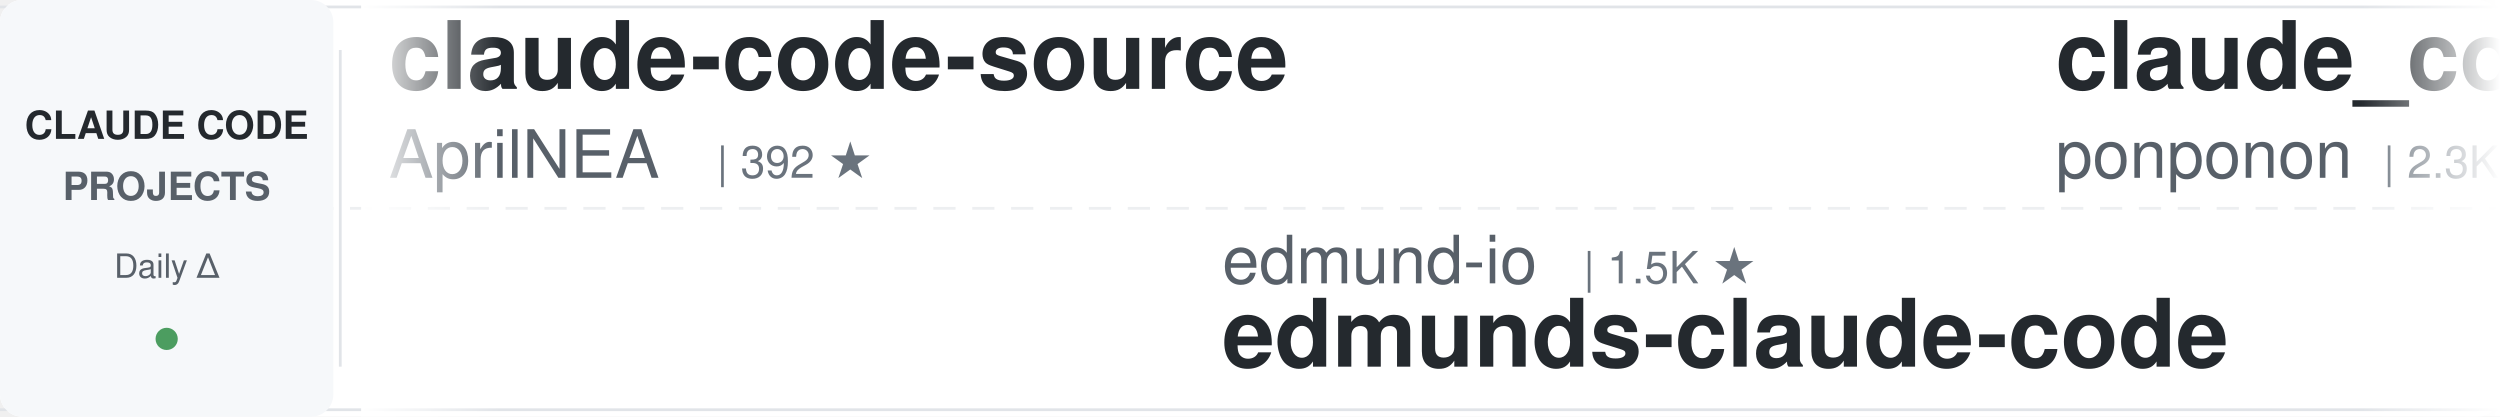
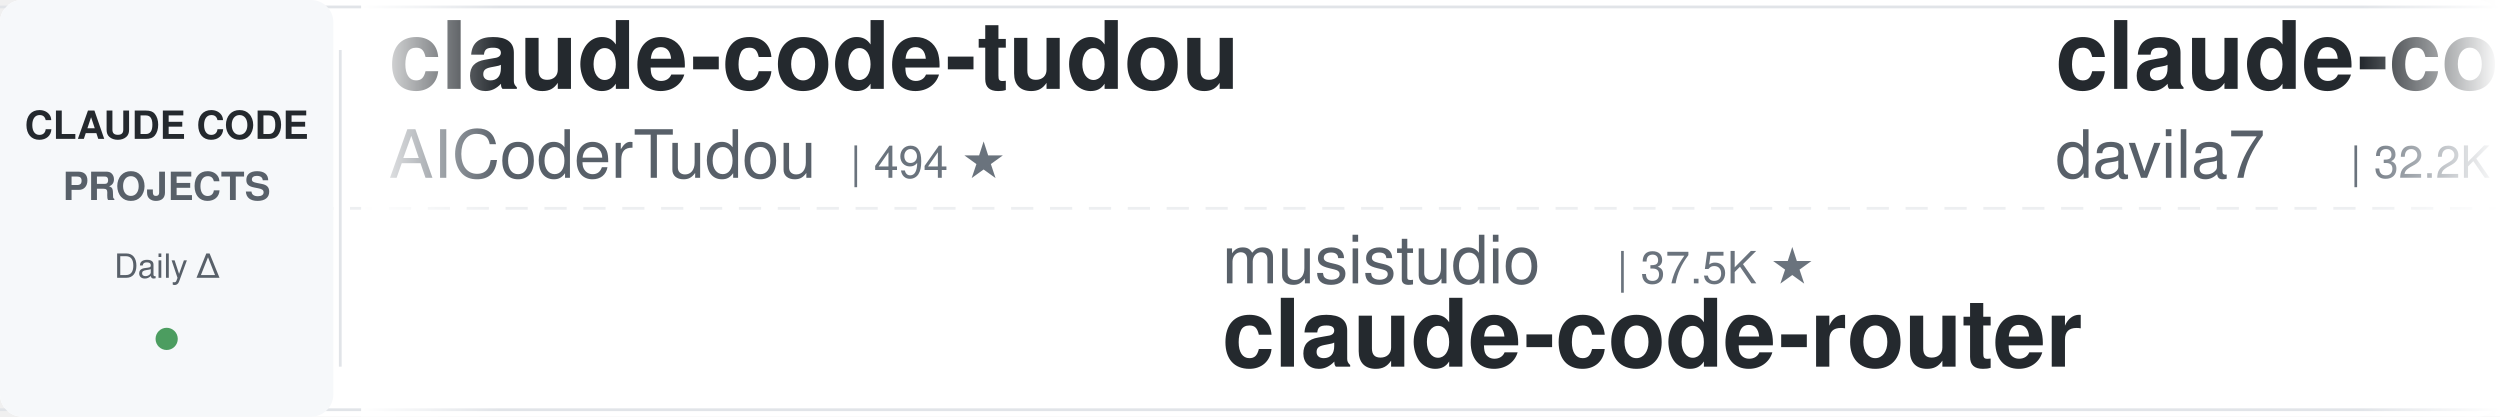
<svg xmlns="http://www.w3.org/2000/svg" width="900" height="150">
  <defs>
    <linearGradient id="leftFade" x1="0%" y1="0%" x2="100%" y2="0%">
      <stop offset="0%" style="stop-color:#ffffff;stop-opacity:1" />
      <stop offset="100%" style="stop-color:#ffffff;stop-opacity:0" />
    </linearGradient>
    <linearGradient id="rightFade" x1="0%" y1="0%" x2="100%" y2="0%">
      <stop offset="0%" style="stop-color:#ffffff;stop-opacity:0" />
      <stop offset="100%" style="stop-color:#ffffff;stop-opacity:1" />
    </linearGradient>
  </defs>
  <rect width="900" height="150" fill="#ffffff" rx="8" />
  <rect x="0" y="2" width="900" height="1" fill="#e1e4e8" />
  <rect x="0" y="147" width="900" height="1" fill="#e1e4e8" />
  <line x1="0" y1="75" x2="900" y2="75" stroke="#e1e4e8" stroke-width="1" stroke-dasharray="8 6" opacity="0.6" />
  <rect x="0" y="0" width="120" height="150" fill="#f6f8fa" rx="8" />
  <text x="60" y="50" font-family="-apple-system, BlinkMacSystemFont, 'Segoe UI', Helvetica, Arial, sans-serif" font-size="14" font-weight="600" fill="#24292e" text-anchor="middle">CLAUDE CODE</text>
  <text x="60" y="72" font-family="-apple-system, BlinkMacSystemFont, 'Segoe UI', Helvetica, Arial, sans-serif" font-size="14" font-weight="600" fill="#586069" text-anchor="middle">PROJECTS</text>
  <text x="60" y="100" font-family="-apple-system, BlinkMacSystemFont, 'Segoe UI', Helvetica, Arial, sans-serif" font-size="12" font-weight="500" fill="#586069" text-anchor="middle">Daily Δ</text>
  <circle cx="60" cy="122" r="4" fill="#22863a" opacity="0.8" />
  <rect x="122" y="18" width="1" height="114" fill="#e1e4e8" />
  <clipPath id="tickerClip">
    <rect x="130" y="0" width="770" height="150" />
  </clipPath>
  <g clip-path="url(#tickerClip)">
    <g id="tickerItems">
      <animateTransform attributeName="transform" attributeType="XML" type="translate" from="0 0" to="-3000 0" dur="54s" repeatCount="indefinite" />
      <g transform="translate(0, 0)">
-         <text x="140" y="32" font-family="-apple-system, BlinkMacSystemFont, 'Segoe UI', Helvetica, Arial, sans-serif" font-size="34" font-weight="600" fill="#24292e">claude-code-source</text>
-         <text x="140" y="64" font-family="-apple-system, BlinkMacSystemFont, 'Segoe UI', Helvetica, Arial, sans-serif" font-size="24" font-weight="400" fill="#586069">AprilNEA</text>
-         <text x="258" y="64" font-family="-apple-system, BlinkMacSystemFont, 'Segoe UI', Helvetica, Arial, sans-serif" font-size="16" font-weight="500" fill="#6a737d">| 392 ★</text>
+         <text x="140" y="32" font-family="-apple-system, BlinkMacSystemFont, 'Segoe UI', Helvetica, Arial, sans-serif" font-size="34" font-weight="600" fill="#24292e">claude-code-tudou</text>
+         <text x="140" y="64" font-family="-apple-system, BlinkMacSystemFont, 'Segoe UI', Helvetica, Arial, sans-serif" font-size="24" font-weight="400" fill="#586069">AICoderTudou</text>
+         <text x="306" y="64" font-family="-apple-system, BlinkMacSystemFont, 'Segoe UI', Helvetica, Arial, sans-serif" font-size="16" font-weight="500" fill="#6a737d">| 494 ★</text>
      </g>
      <g transform="translate(300, 0)">
-         <text x="140" y="102" font-family="-apple-system, BlinkMacSystemFont, 'Segoe UI', Helvetica, Arial, sans-serif" font-size="24" font-weight="400" fill="#586069">edmund-io</text>
-         <text x="270" y="102" font-family="-apple-system, BlinkMacSystemFont, 'Segoe UI', Helvetica, Arial, sans-serif" font-size="16" font-weight="500" fill="#6a737d">| 1.5K ★</text>
-         <text x="140" y="132" font-family="-apple-system, BlinkMacSystemFont, 'Segoe UI', Helvetica, Arial, sans-serif" font-size="34" font-weight="600" fill="#24292e">edmunds-claude-code</text>
+         <text x="140" y="102" font-family="-apple-system, BlinkMacSystemFont, 'Segoe UI', Helvetica, Arial, sans-serif" font-size="24" font-weight="400" fill="#586069">musistudio</text>
+         <text x="282" y="102" font-family="-apple-system, BlinkMacSystemFont, 'Segoe UI', Helvetica, Arial, sans-serif" font-size="16" font-weight="500" fill="#6a737d">| 37.5K ★</text>
+         <text x="140" y="132" font-family="-apple-system, BlinkMacSystemFont, 'Segoe UI', Helvetica, Arial, sans-serif" font-size="34" font-weight="600" fill="#24292e">claude-code-router</text>
      </g>
      <g transform="translate(600, 0)">
-         <text x="140" y="32" font-family="-apple-system, BlinkMacSystemFont, 'Segoe UI', Helvetica, Arial, sans-serif" font-size="34" font-weight="600" fill="#24292e">claude_code_src</text>
-         <text x="140" y="64" font-family="-apple-system, BlinkMacSystemFont, 'Segoe UI', Helvetica, Arial, sans-serif" font-size="24" font-weight="400" fill="#586069">ponponon</text>
-         <text x="258" y="64" font-family="-apple-system, BlinkMacSystemFont, 'Segoe UI', Helvetica, Arial, sans-serif" font-size="16" font-weight="500" fill="#6a737d">| 2.3K ★</text>
+         <text x="140" y="32" font-family="-apple-system, BlinkMacSystemFont, 'Segoe UI', Helvetica, Arial, sans-serif" font-size="34" font-weight="600" fill="#24292e">claude-code-templates</text>
+         <text x="140" y="64" font-family="-apple-system, BlinkMacSystemFont, 'Segoe UI', Helvetica, Arial, sans-serif" font-size="24" font-weight="400" fill="#586069">davila7</text>
+         <text x="246" y="64" font-family="-apple-system, BlinkMacSystemFont, 'Segoe UI', Helvetica, Arial, sans-serif" font-size="16" font-weight="500" fill="#6a737d">| 32.2K ★</text>
      </g>
      <g transform="translate(900, 0)">
-         <text x="140" y="102" font-family="-apple-system, BlinkMacSystemFont, 'Segoe UI', Helvetica, Arial, sans-serif" font-size="24" font-weight="400" fill="#586069">andrew-kramer-inno</text>
-         <text x="378" y="102" font-family="-apple-system, BlinkMacSystemFont, 'Segoe UI', Helvetica, Arial, sans-serif" font-size="16" font-weight="500" fill="#6a737d">| 595 ★</text>
-         <text x="140" y="132" font-family="-apple-system, BlinkMacSystemFont, 'Segoe UI', Helvetica, Arial, sans-serif" font-size="34" font-weight="600" fill="#24292e">claude-code-source-build</text>
+         <text x="140" y="102" font-family="-apple-system, BlinkMacSystemFont, 'Segoe UI', Helvetica, Arial, sans-serif" font-size="24" font-weight="400" fill="#586069">rohitg00</text>
+         <text x="258" y="102" font-family="-apple-system, BlinkMacSystemFont, 'Segoe UI', Helvetica, Arial, sans-serif" font-size="16" font-weight="500" fill="#6a737d">| 2.7K ★</text>
+         <text x="140" y="132" font-family="-apple-system, BlinkMacSystemFont, 'Segoe UI', Helvetica, Arial, sans-serif" font-size="34" font-weight="600" fill="#24292e">awesome-claude-code-tool...</text>
      </g>
      <g transform="translate(1200, 0)">
-         <text x="140" y="32" font-family="-apple-system, BlinkMacSystemFont, 'Segoe UI', Helvetica, Arial, sans-serif" font-size="34" font-weight="600" fill="#24292e">claude-code-source</text>
-         <text x="140" y="64" font-family="-apple-system, BlinkMacSystemFont, 'Segoe UI', Helvetica, Arial, sans-serif" font-size="24" font-weight="400" fill="#586069">hangsman</text>
-         <text x="258" y="64" font-family="-apple-system, BlinkMacSystemFont, 'Segoe UI', Helvetica, Arial, sans-serif" font-size="16" font-weight="500" fill="#6a737d">| 796 ★</text>
+         <text x="140" y="32" font-family="-apple-system, BlinkMacSystemFont, 'Segoe UI', Helvetica, Arial, sans-serif" font-size="34" font-weight="600" fill="#24292e">claude-code-guide</text>
+         <text x="140" y="64" font-family="-apple-system, BlinkMacSystemFont, 'Segoe UI', Helvetica, Arial, sans-serif" font-size="24" font-weight="400" fill="#586069">zebbern</text>
+         <text x="246" y="64" font-family="-apple-system, BlinkMacSystemFont, 'Segoe UI', Helvetica, Arial, sans-serif" font-size="16" font-weight="500" fill="#6a737d">| 4.6K ★</text>
      </g>
      <g transform="translate(1500, 0)">
-         <text x="140" y="102" font-family="-apple-system, BlinkMacSystemFont, 'Segoe UI', Helvetica, Arial, sans-serif" font-size="24" font-weight="400" fill="#586069">liuup</text>
-         <text x="222" y="102" font-family="-apple-system, BlinkMacSystemFont, 'Segoe UI', Helvetica, Arial, sans-serif" font-size="16" font-weight="500" fill="#6a737d">| 4.0K ★</text>
-         <text x="140" y="132" font-family="-apple-system, BlinkMacSystemFont, 'Segoe UI', Helvetica, Arial, sans-serif" font-size="34" font-weight="600" fill="#24292e">claude-code-analysis</text>
+         <text x="140" y="102" font-family="-apple-system, BlinkMacSystemFont, 'Segoe UI', Helvetica, Arial, sans-serif" font-size="24" font-weight="400" fill="#586069">disler</text>
+         <text x="234" y="102" font-family="-apple-system, BlinkMacSystemFont, 'Segoe UI', Helvetica, Arial, sans-serif" font-size="16" font-weight="500" fill="#6a737d">| 3.9K ★</text>
+         <text x="140" y="132" font-family="-apple-system, BlinkMacSystemFont, 'Segoe UI', Helvetica, Arial, sans-serif" font-size="34" font-weight="600" fill="#24292e">claude-code-hooks-master...</text>
      </g>
      <g transform="translate(1800, 0)">
-         <text x="140" y="32" font-family="-apple-system, BlinkMacSystemFont, 'Segoe UI', Helvetica, Arial, sans-serif" font-size="34" font-weight="600" fill="#24292e">claude-code-cli</text>
-         <text x="140" y="64" font-family="-apple-system, BlinkMacSystemFont, 'Segoe UI', Helvetica, Arial, sans-serif" font-size="24" font-weight="400" fill="#586069">huangserva</text>
-         <text x="282" y="64" font-family="-apple-system, BlinkMacSystemFont, 'Segoe UI', Helvetica, Arial, sans-serif" font-size="16" font-weight="500" fill="#6a737d">| 630 ★</text>
+         <text x="140" y="32" font-family="-apple-system, BlinkMacSystemFont, 'Segoe UI', Helvetica, Arial, sans-serif" font-size="34" font-weight="600" fill="#24292e">claude-code-proxy</text>
+         <text x="140" y="64" font-family="-apple-system, BlinkMacSystemFont, 'Segoe UI', Helvetica, Arial, sans-serif" font-size="24" font-weight="400" fill="#586069">fuergaosi233</text>
+         <text x="306" y="64" font-family="-apple-system, BlinkMacSystemFont, 'Segoe UI', Helvetica, Arial, sans-serif" font-size="16" font-weight="500" fill="#6a737d">| 2.8K ★</text>
      </g>
      <g transform="translate(2100, 0)">
-         <text x="140" y="102" font-family="-apple-system, BlinkMacSystemFont, 'Segoe UI', Helvetica, Arial, sans-serif" font-size="24" font-weight="400" fill="#586069">jqueryscript</text>
-         <text x="306" y="102" font-family="-apple-system, BlinkMacSystemFont, 'Segoe UI', Helvetica, Arial, sans-serif" font-size="16" font-weight="500" fill="#6a737d">| 518 ★</text>
-         <text x="140" y="132" font-family="-apple-system, BlinkMacSystemFont, 'Segoe UI', Helvetica, Arial, sans-serif" font-size="34" font-weight="600" fill="#24292e">awesome-claude-code</text>
+         <text x="140" y="102" font-family="-apple-system, BlinkMacSystemFont, 'Segoe UI', Helvetica, Arial, sans-serif" font-size="24" font-weight="400" fill="#586069">Piebald-AI</text>
+         <text x="282" y="102" font-family="-apple-system, BlinkMacSystemFont, 'Segoe UI', Helvetica, Arial, sans-serif" font-size="16" font-weight="500" fill="#6a737d">| 12.8K ★</text>
+         <text x="140" y="132" font-family="-apple-system, BlinkMacSystemFont, 'Segoe UI', Helvetica, Arial, sans-serif" font-size="34" font-weight="600" fill="#24292e">claude-code-system-promp...</text>
      </g>
      <g transform="translate(2400, 0)">
-         <text x="140" y="32" font-family="-apple-system, BlinkMacSystemFont, 'Segoe UI', Helvetica, Arial, sans-serif" font-size="34" font-weight="600" fill="#24292e">how-claude-code-works</text>
-         <text x="140" y="64" font-family="-apple-system, BlinkMacSystemFont, 'Segoe UI', Helvetica, Arial, sans-serif" font-size="24" font-weight="400" fill="#586069">Windy3f3f3f3f</text>
-         <text x="318" y="64" font-family="-apple-system, BlinkMacSystemFont, 'Segoe UI', Helvetica, Arial, sans-serif" font-size="16" font-weight="500" fill="#6a737d">| 3.7K ★</text>
+         <text x="140" y="32" font-family="-apple-system, BlinkMacSystemFont, 'Segoe UI', Helvetica, Arial, sans-serif" font-size="34" font-weight="600" fill="#24292e">claude-code-showcase</text>
+         <text x="140" y="64" font-family="-apple-system, BlinkMacSystemFont, 'Segoe UI', Helvetica, Arial, sans-serif" font-size="24" font-weight="400" fill="#586069">ChrisWiles</text>
+         <text x="282" y="64" font-family="-apple-system, BlinkMacSystemFont, 'Segoe UI', Helvetica, Arial, sans-serif" font-size="16" font-weight="500" fill="#6a737d">| 6.1K ★</text>
      </g>
      <g transform="translate(2700, 0)">
-         <text x="140" y="102" font-family="-apple-system, BlinkMacSystemFont, 'Segoe UI', Helvetica, Arial, sans-serif" font-size="24" font-weight="400" fill="#586069">lintsinghua</text>
-         <text x="294" y="102" font-family="-apple-system, BlinkMacSystemFont, 'Segoe UI', Helvetica, Arial, sans-serif" font-size="16" font-weight="500" fill="#6a737d">| 4.3K ★</text>
-         <text x="140" y="132" font-family="-apple-system, BlinkMacSystemFont, 'Segoe UI', Helvetica, Arial, sans-serif" font-size="34" font-weight="600" fill="#24292e">claude-code-book</text>
+         <text x="140" y="102" font-family="-apple-system, BlinkMacSystemFont, 'Segoe UI', Helvetica, Arial, sans-serif" font-size="24" font-weight="400" fill="#586069">JrCx7scC</text>
+         <text x="258" y="102" font-family="-apple-system, BlinkMacSystemFont, 'Segoe UI', Helvetica, Arial, sans-serif" font-size="16" font-weight="500" fill="#6a737d">| 376 ★</text>
+         <text x="140" y="132" font-family="-apple-system, BlinkMacSystemFont, 'Segoe UI', Helvetica, Arial, sans-serif" font-size="34" font-weight="600" fill="#24292e">claude-code-source</text>
      </g>
      <g transform="translate(3000, 0)">
-         <text x="140" y="32" font-family="-apple-system, BlinkMacSystemFont, 'Segoe UI', Helvetica, Arial, sans-serif" font-size="34" font-weight="600" fill="#24292e">claude-code-source</text>
-         <text x="140" y="64" font-family="-apple-system, BlinkMacSystemFont, 'Segoe UI', Helvetica, Arial, sans-serif" font-size="24" font-weight="400" fill="#586069">AprilNEA</text>
-         <text x="258" y="64" font-family="-apple-system, BlinkMacSystemFont, 'Segoe UI', Helvetica, Arial, sans-serif" font-size="16" font-weight="500" fill="#6a737d">| 392 ★</text>
+         <text x="140" y="32" font-family="-apple-system, BlinkMacSystemFont, 'Segoe UI', Helvetica, Arial, sans-serif" font-size="34" font-weight="600" fill="#24292e">claude-code-tudou</text>
+         <text x="140" y="64" font-family="-apple-system, BlinkMacSystemFont, 'Segoe UI', Helvetica, Arial, sans-serif" font-size="24" font-weight="400" fill="#586069">AICoderTudou</text>
+         <text x="306" y="64" font-family="-apple-system, BlinkMacSystemFont, 'Segoe UI', Helvetica, Arial, sans-serif" font-size="16" font-weight="500" fill="#6a737d">| 494 ★</text>
      </g>
      <g transform="translate(3300, 0)">
-         <text x="140" y="102" font-family="-apple-system, BlinkMacSystemFont, 'Segoe UI', Helvetica, Arial, sans-serif" font-size="24" font-weight="400" fill="#586069">edmund-io</text>
-         <text x="270" y="102" font-family="-apple-system, BlinkMacSystemFont, 'Segoe UI', Helvetica, Arial, sans-serif" font-size="16" font-weight="500" fill="#6a737d">| 1.5K ★</text>
-         <text x="140" y="132" font-family="-apple-system, BlinkMacSystemFont, 'Segoe UI', Helvetica, Arial, sans-serif" font-size="34" font-weight="600" fill="#24292e">edmunds-claude-code</text>
+         <text x="140" y="102" font-family="-apple-system, BlinkMacSystemFont, 'Segoe UI', Helvetica, Arial, sans-serif" font-size="24" font-weight="400" fill="#586069">musistudio</text>
+         <text x="282" y="102" font-family="-apple-system, BlinkMacSystemFont, 'Segoe UI', Helvetica, Arial, sans-serif" font-size="16" font-weight="500" fill="#6a737d">| 37.5K ★</text>
+         <text x="140" y="132" font-family="-apple-system, BlinkMacSystemFont, 'Segoe UI', Helvetica, Arial, sans-serif" font-size="34" font-weight="600" fill="#24292e">claude-code-router</text>
      </g>
      <g transform="translate(3600, 0)">
-         <text x="140" y="32" font-family="-apple-system, BlinkMacSystemFont, 'Segoe UI', Helvetica, Arial, sans-serif" font-size="34" font-weight="600" fill="#24292e">claude_code_src</text>
-         <text x="140" y="64" font-family="-apple-system, BlinkMacSystemFont, 'Segoe UI', Helvetica, Arial, sans-serif" font-size="24" font-weight="400" fill="#586069">ponponon</text>
-         <text x="258" y="64" font-family="-apple-system, BlinkMacSystemFont, 'Segoe UI', Helvetica, Arial, sans-serif" font-size="16" font-weight="500" fill="#6a737d">| 2.3K ★</text>
+         <text x="140" y="32" font-family="-apple-system, BlinkMacSystemFont, 'Segoe UI', Helvetica, Arial, sans-serif" font-size="34" font-weight="600" fill="#24292e">claude-code-templates</text>
+         <text x="140" y="64" font-family="-apple-system, BlinkMacSystemFont, 'Segoe UI', Helvetica, Arial, sans-serif" font-size="24" font-weight="400" fill="#586069">davila7</text>
+         <text x="246" y="64" font-family="-apple-system, BlinkMacSystemFont, 'Segoe UI', Helvetica, Arial, sans-serif" font-size="16" font-weight="500" fill="#6a737d">| 32.2K ★</text>
      </g>
      <g transform="translate(3900, 0)">
-         <text x="140" y="102" font-family="-apple-system, BlinkMacSystemFont, 'Segoe UI', Helvetica, Arial, sans-serif" font-size="24" font-weight="400" fill="#586069">andrew-kramer-inno</text>
-         <text x="378" y="102" font-family="-apple-system, BlinkMacSystemFont, 'Segoe UI', Helvetica, Arial, sans-serif" font-size="16" font-weight="500" fill="#6a737d">| 595 ★</text>
-         <text x="140" y="132" font-family="-apple-system, BlinkMacSystemFont, 'Segoe UI', Helvetica, Arial, sans-serif" font-size="34" font-weight="600" fill="#24292e">claude-code-source-build</text>
+         <text x="140" y="102" font-family="-apple-system, BlinkMacSystemFont, 'Segoe UI', Helvetica, Arial, sans-serif" font-size="24" font-weight="400" fill="#586069">rohitg00</text>
+         <text x="258" y="102" font-family="-apple-system, BlinkMacSystemFont, 'Segoe UI', Helvetica, Arial, sans-serif" font-size="16" font-weight="500" fill="#6a737d">| 2.7K ★</text>
+         <text x="140" y="132" font-family="-apple-system, BlinkMacSystemFont, 'Segoe UI', Helvetica, Arial, sans-serif" font-size="34" font-weight="600" fill="#24292e">awesome-claude-code-tool...</text>
      </g>
    </g>
  </g>
  <rect x="130" y="0" width="50" height="150" fill="url(#leftFade)" />
  <rect x="850" y="0" width="50" height="150" fill="url(#rightFade)" />
</svg>
